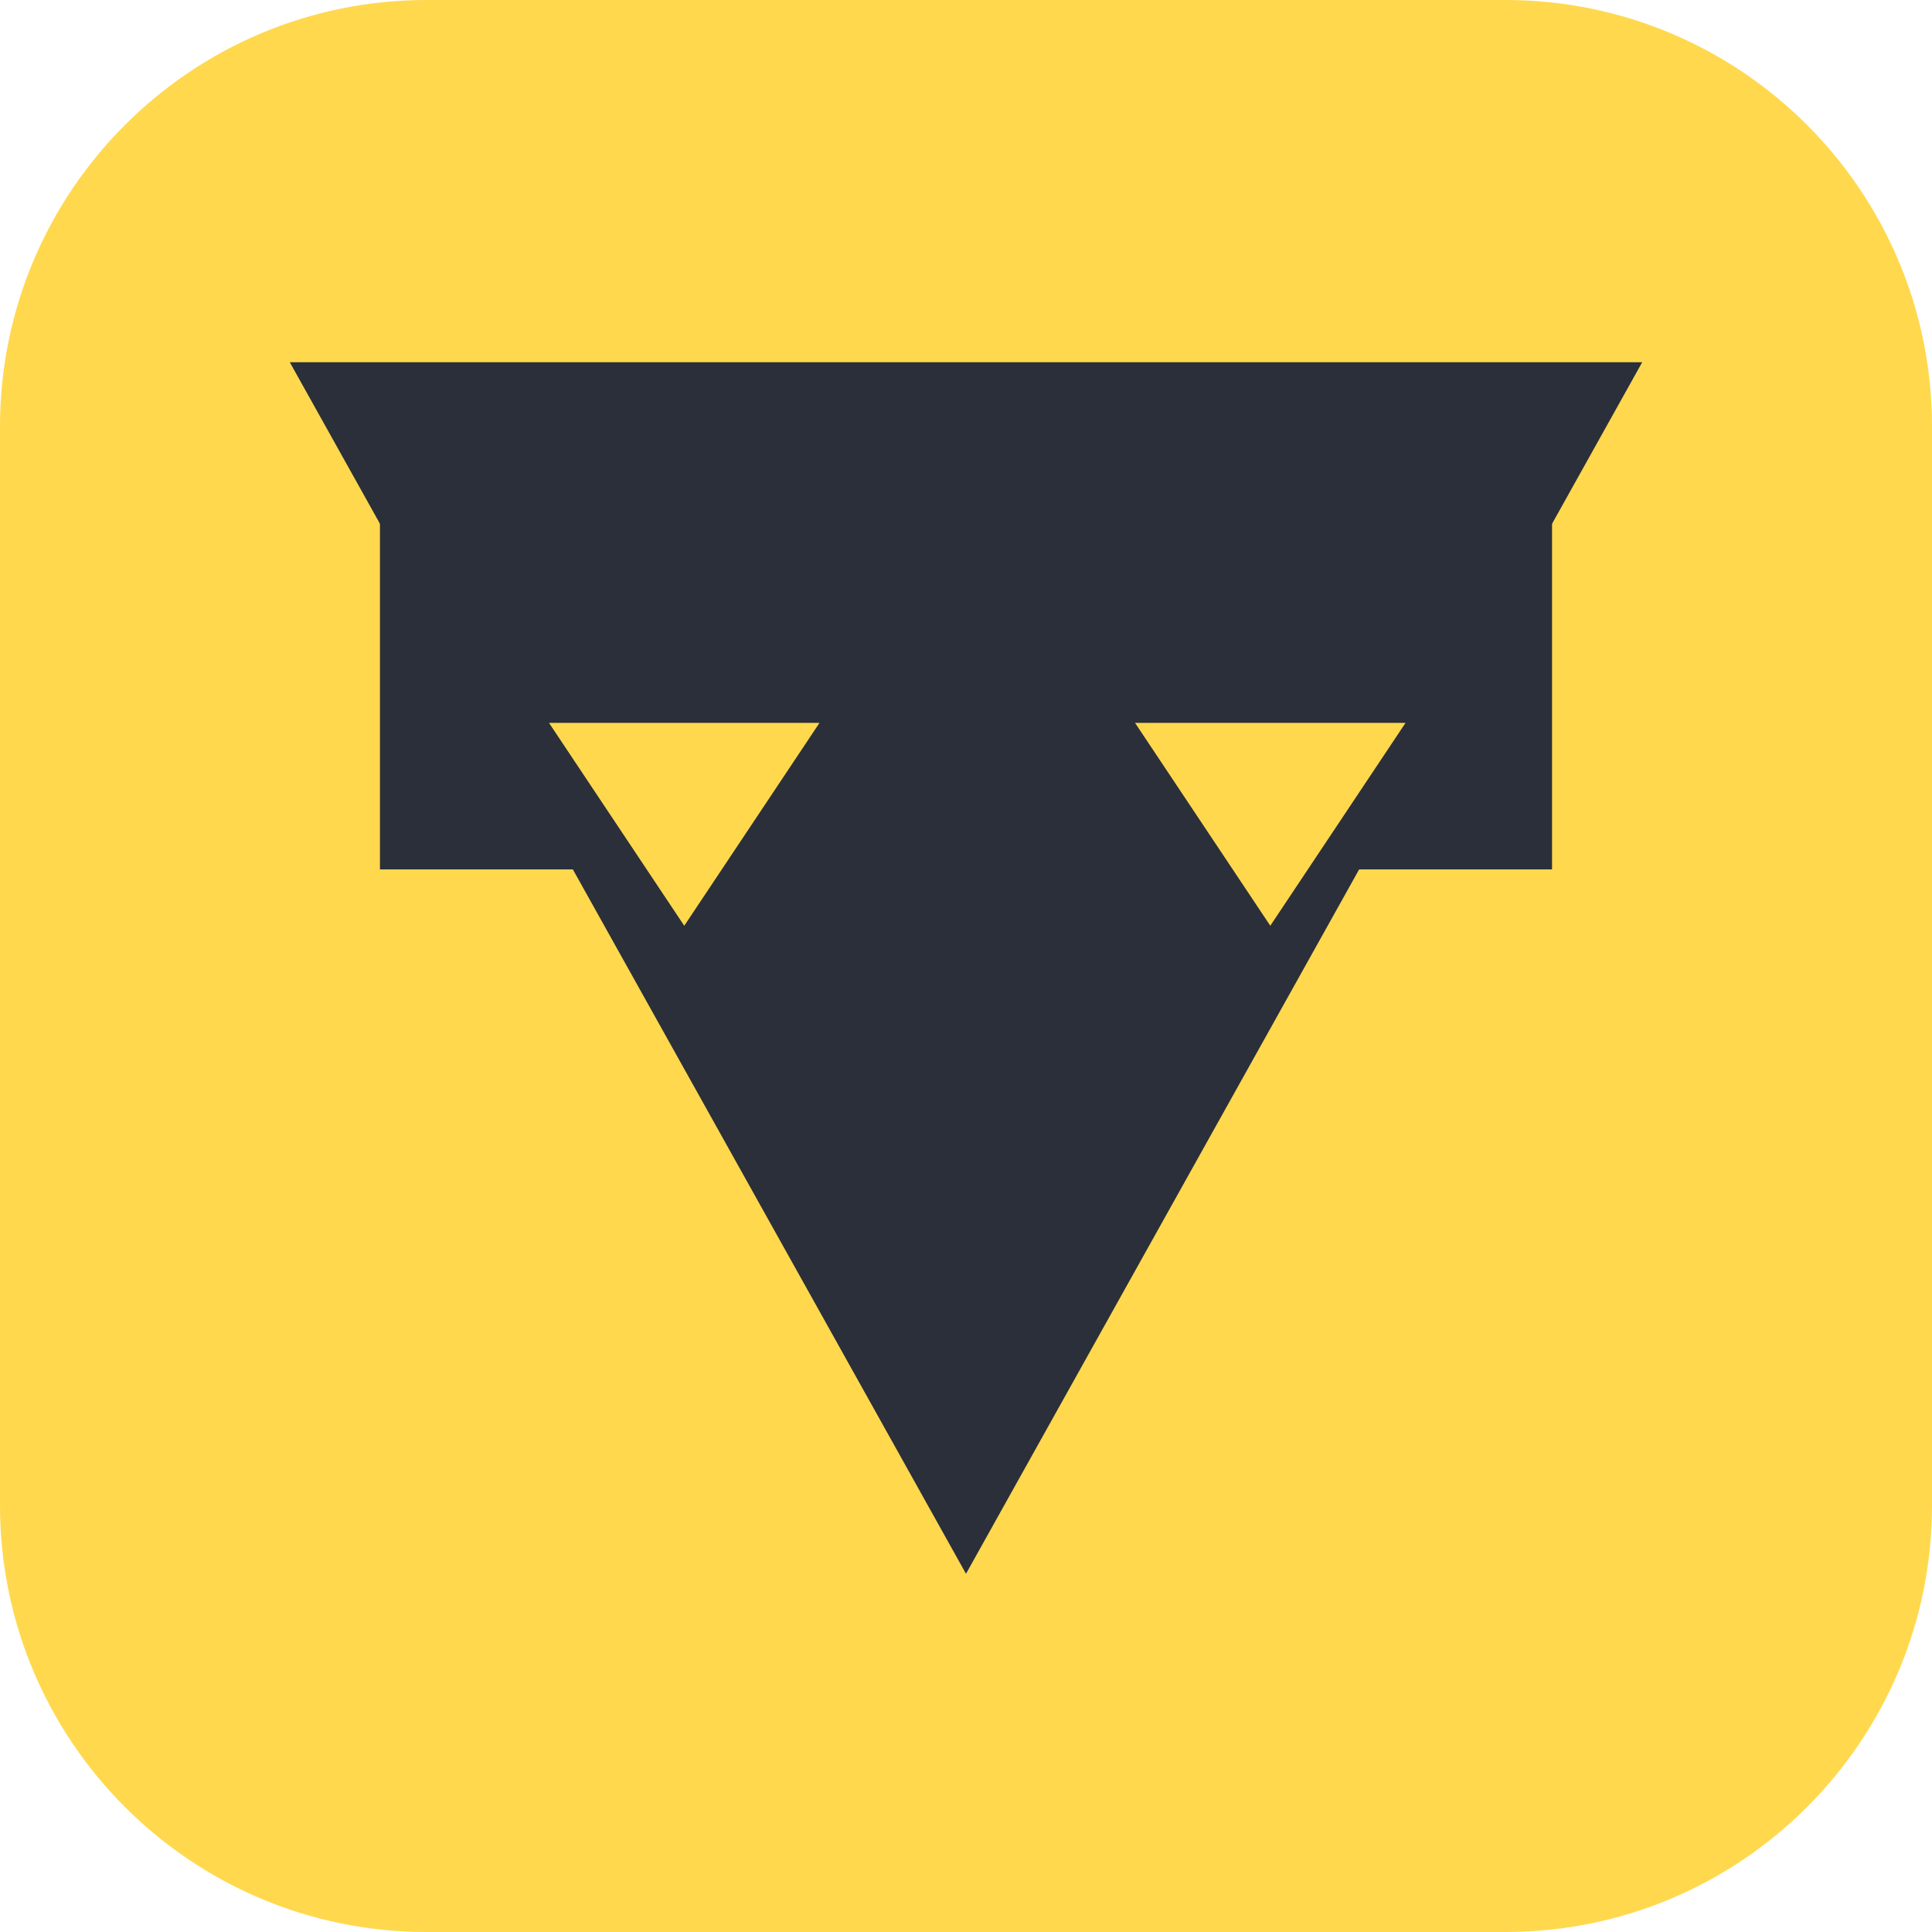
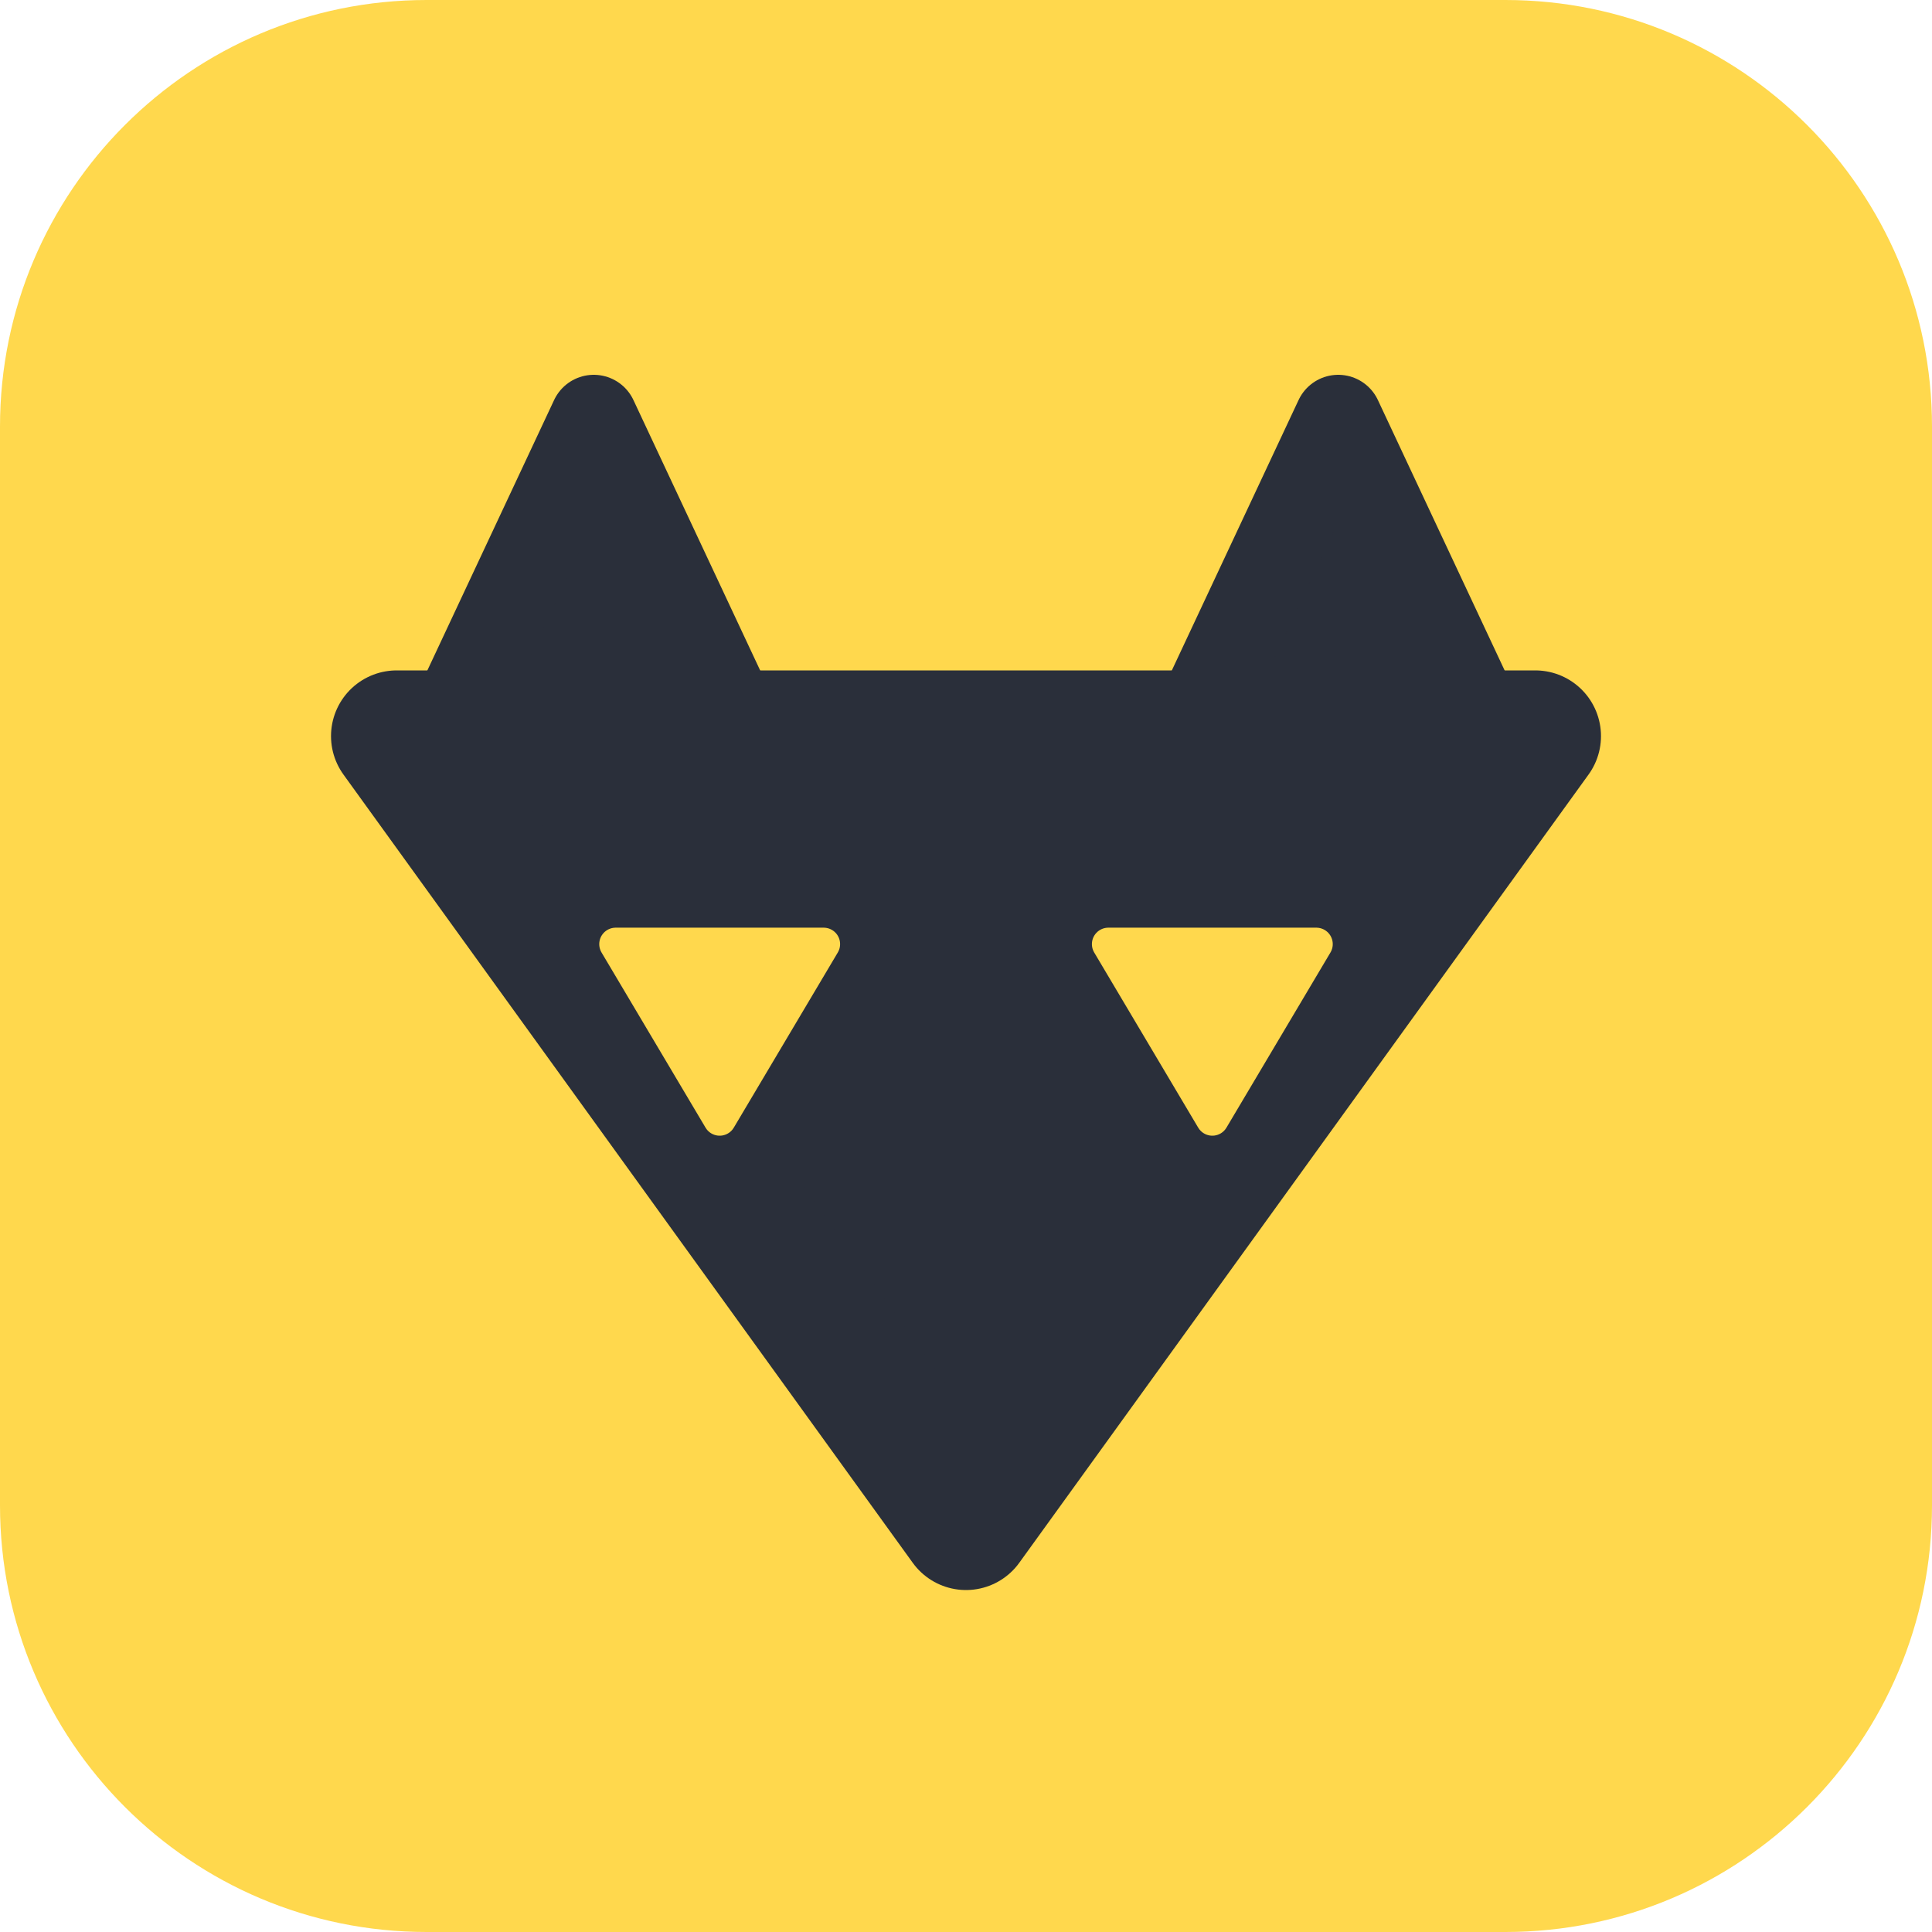
<svg xmlns="http://www.w3.org/2000/svg" viewBox="0 0 240 240" width="240" height="240">
  <rect width="240" height="240" rx="53" fill="#FFD84D" />
-   <g transform="translate(36 45) scale(0.7)" fill="#2A2F3A">
-     <path d="M16 2 L88 90 L16 90 Z" />
-     <path d="M224 2 L224 90 L152 90 Z" />
-     <path d="M0 0 H240 L120 215 Z" />
-   </g>
-   <g transform="translate(36 45) scale(0.7)" fill="#FFD84D">
-     <path d="M46 64 H94 L70 100 Z" />
-     <path d="M150 64 H198 L174 100 Z" />
+   <g transform="translate(120 120) scale(0.68) translate(-120 -120)">
+     <g fill="#2A2F3A" stroke="#2A2F3A" stroke-linejoin="round">
+       <path d="M52 20 L22 84 L82 84 Z" stroke-width="16" />
+       <path d="M188 20 L158 84 L218 84 Z" stroke-width="16" />
+       <path d="M16 78 L224 78 L120 222 Z" stroke-width="24" />
+     </g>
+     <g fill="#FFD84D" stroke="#FFD84D" stroke-width="6" stroke-linejoin="round">
+       <path d="M56 116 H94 L75 148 Z" />
+       <path d="M146 116 H184 L165 148 Z" />
+     </g>
  </g>
</svg>
